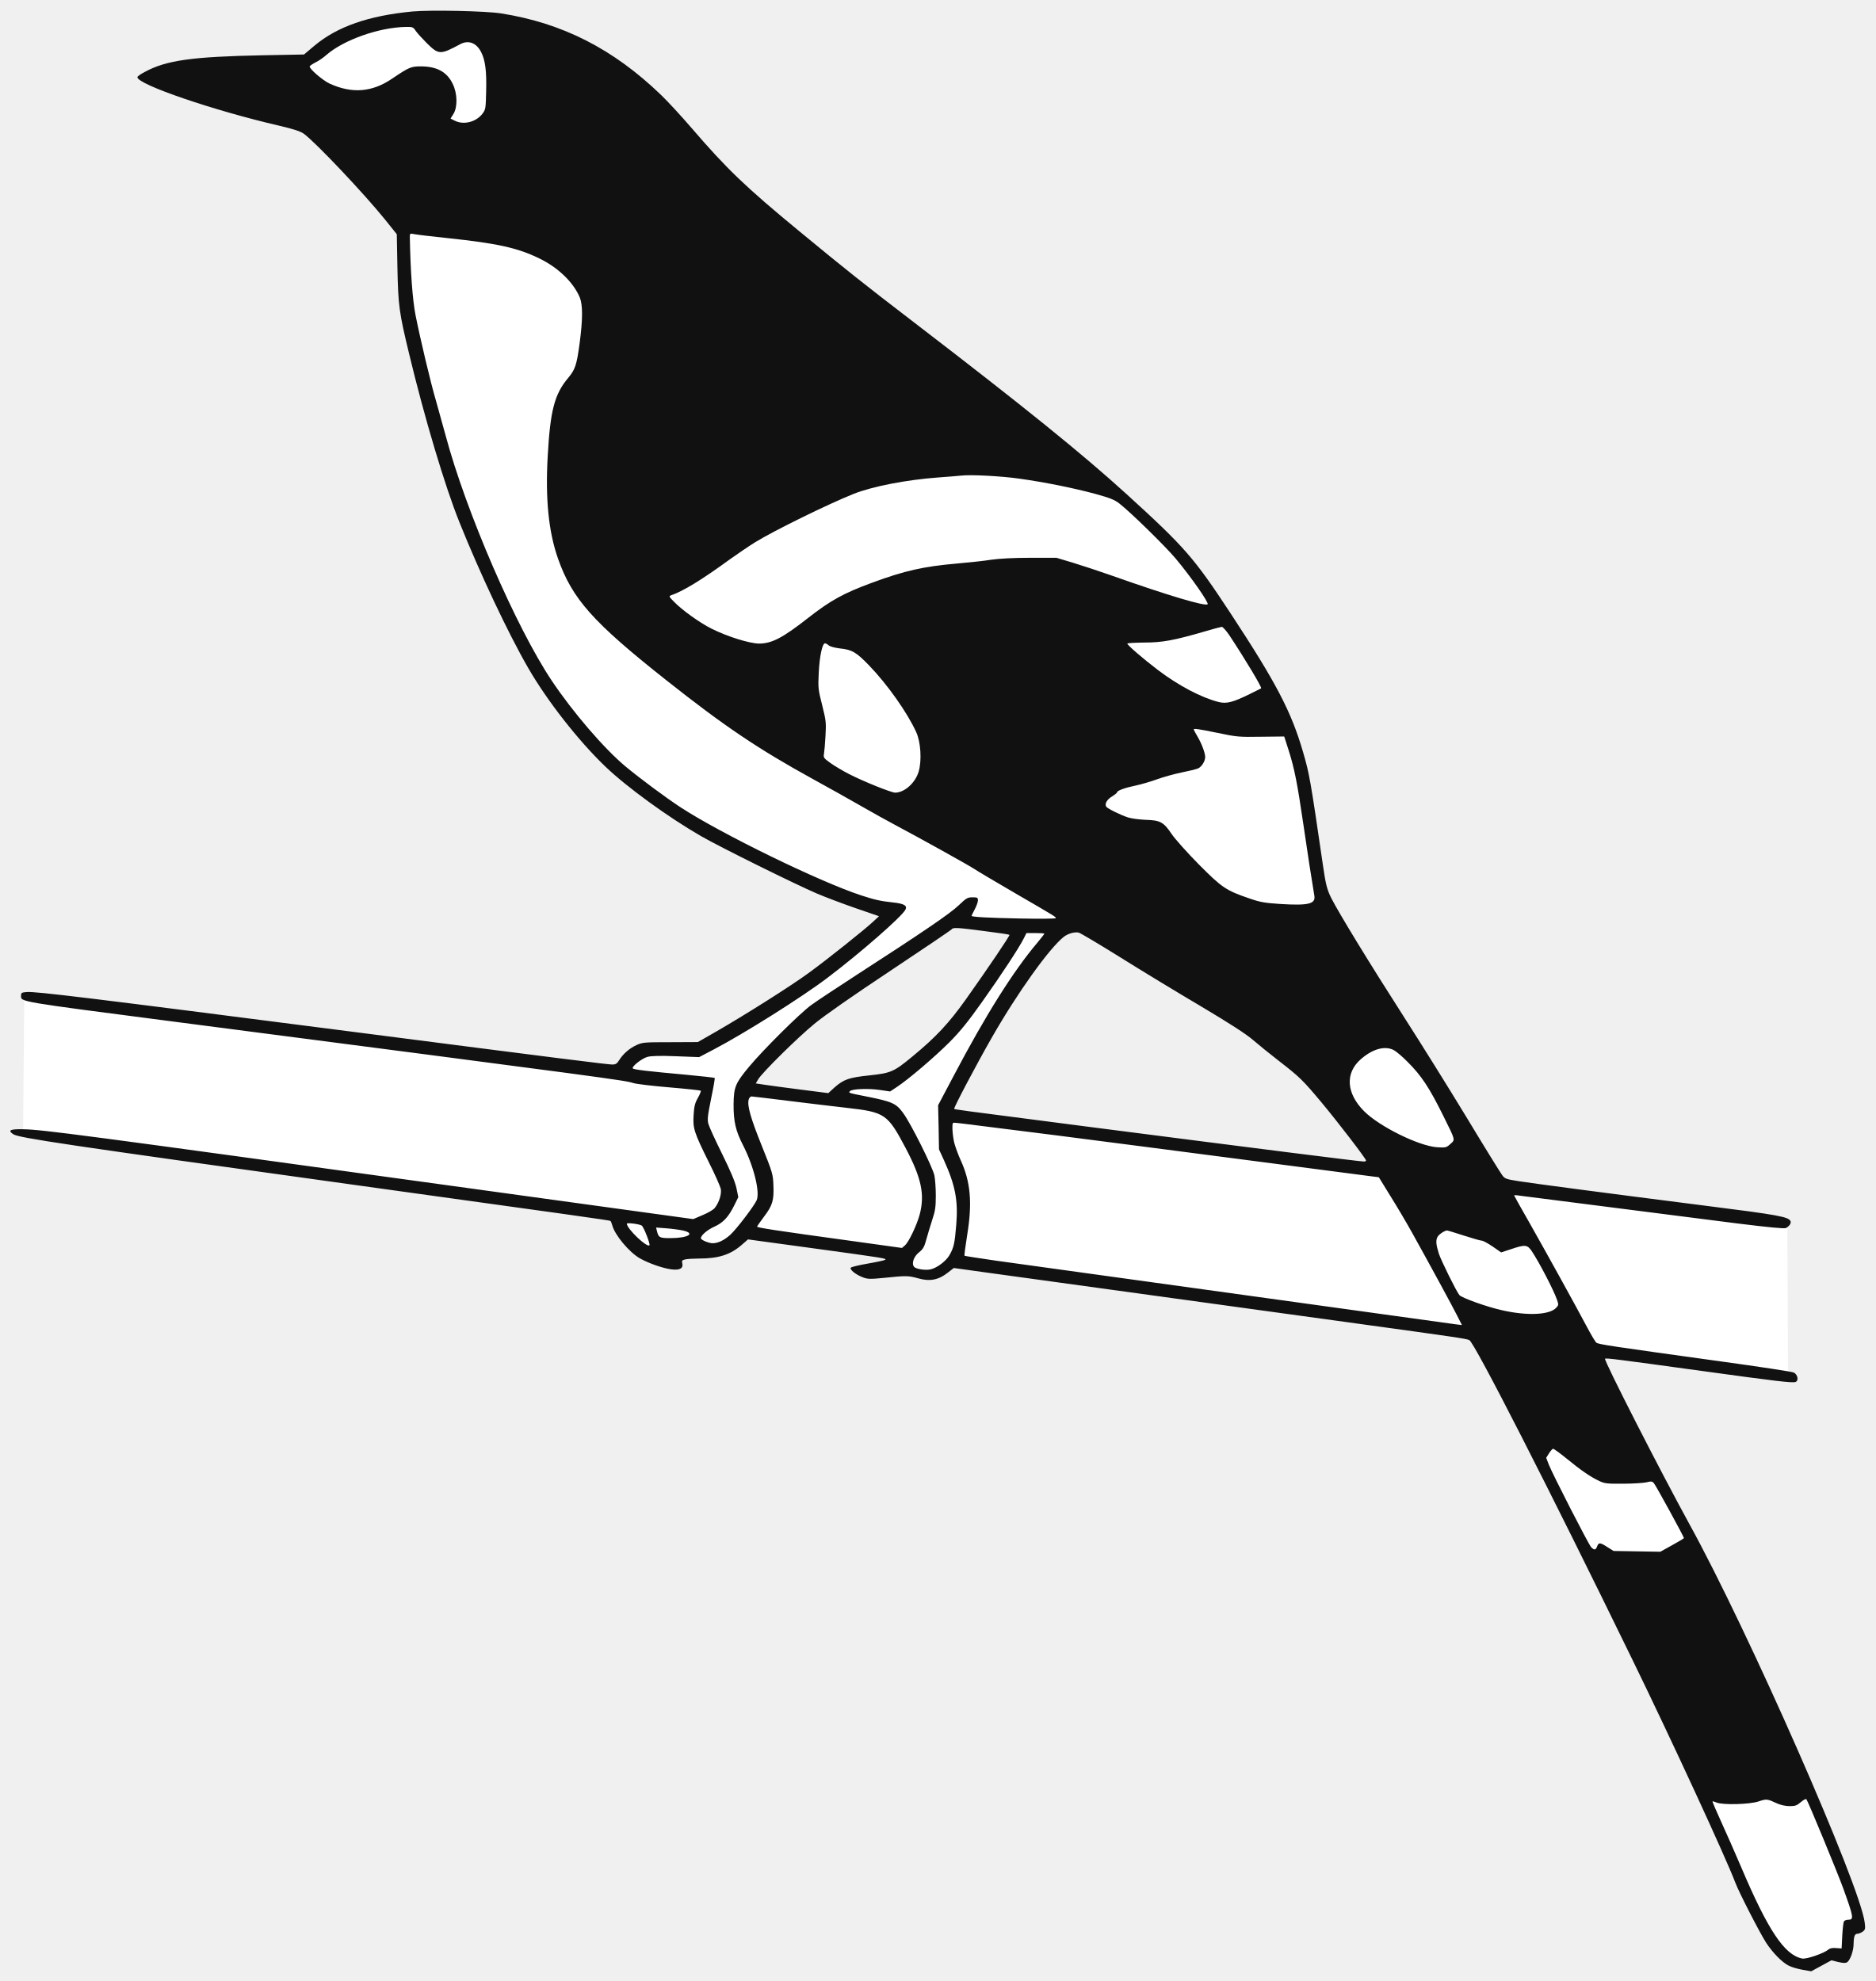
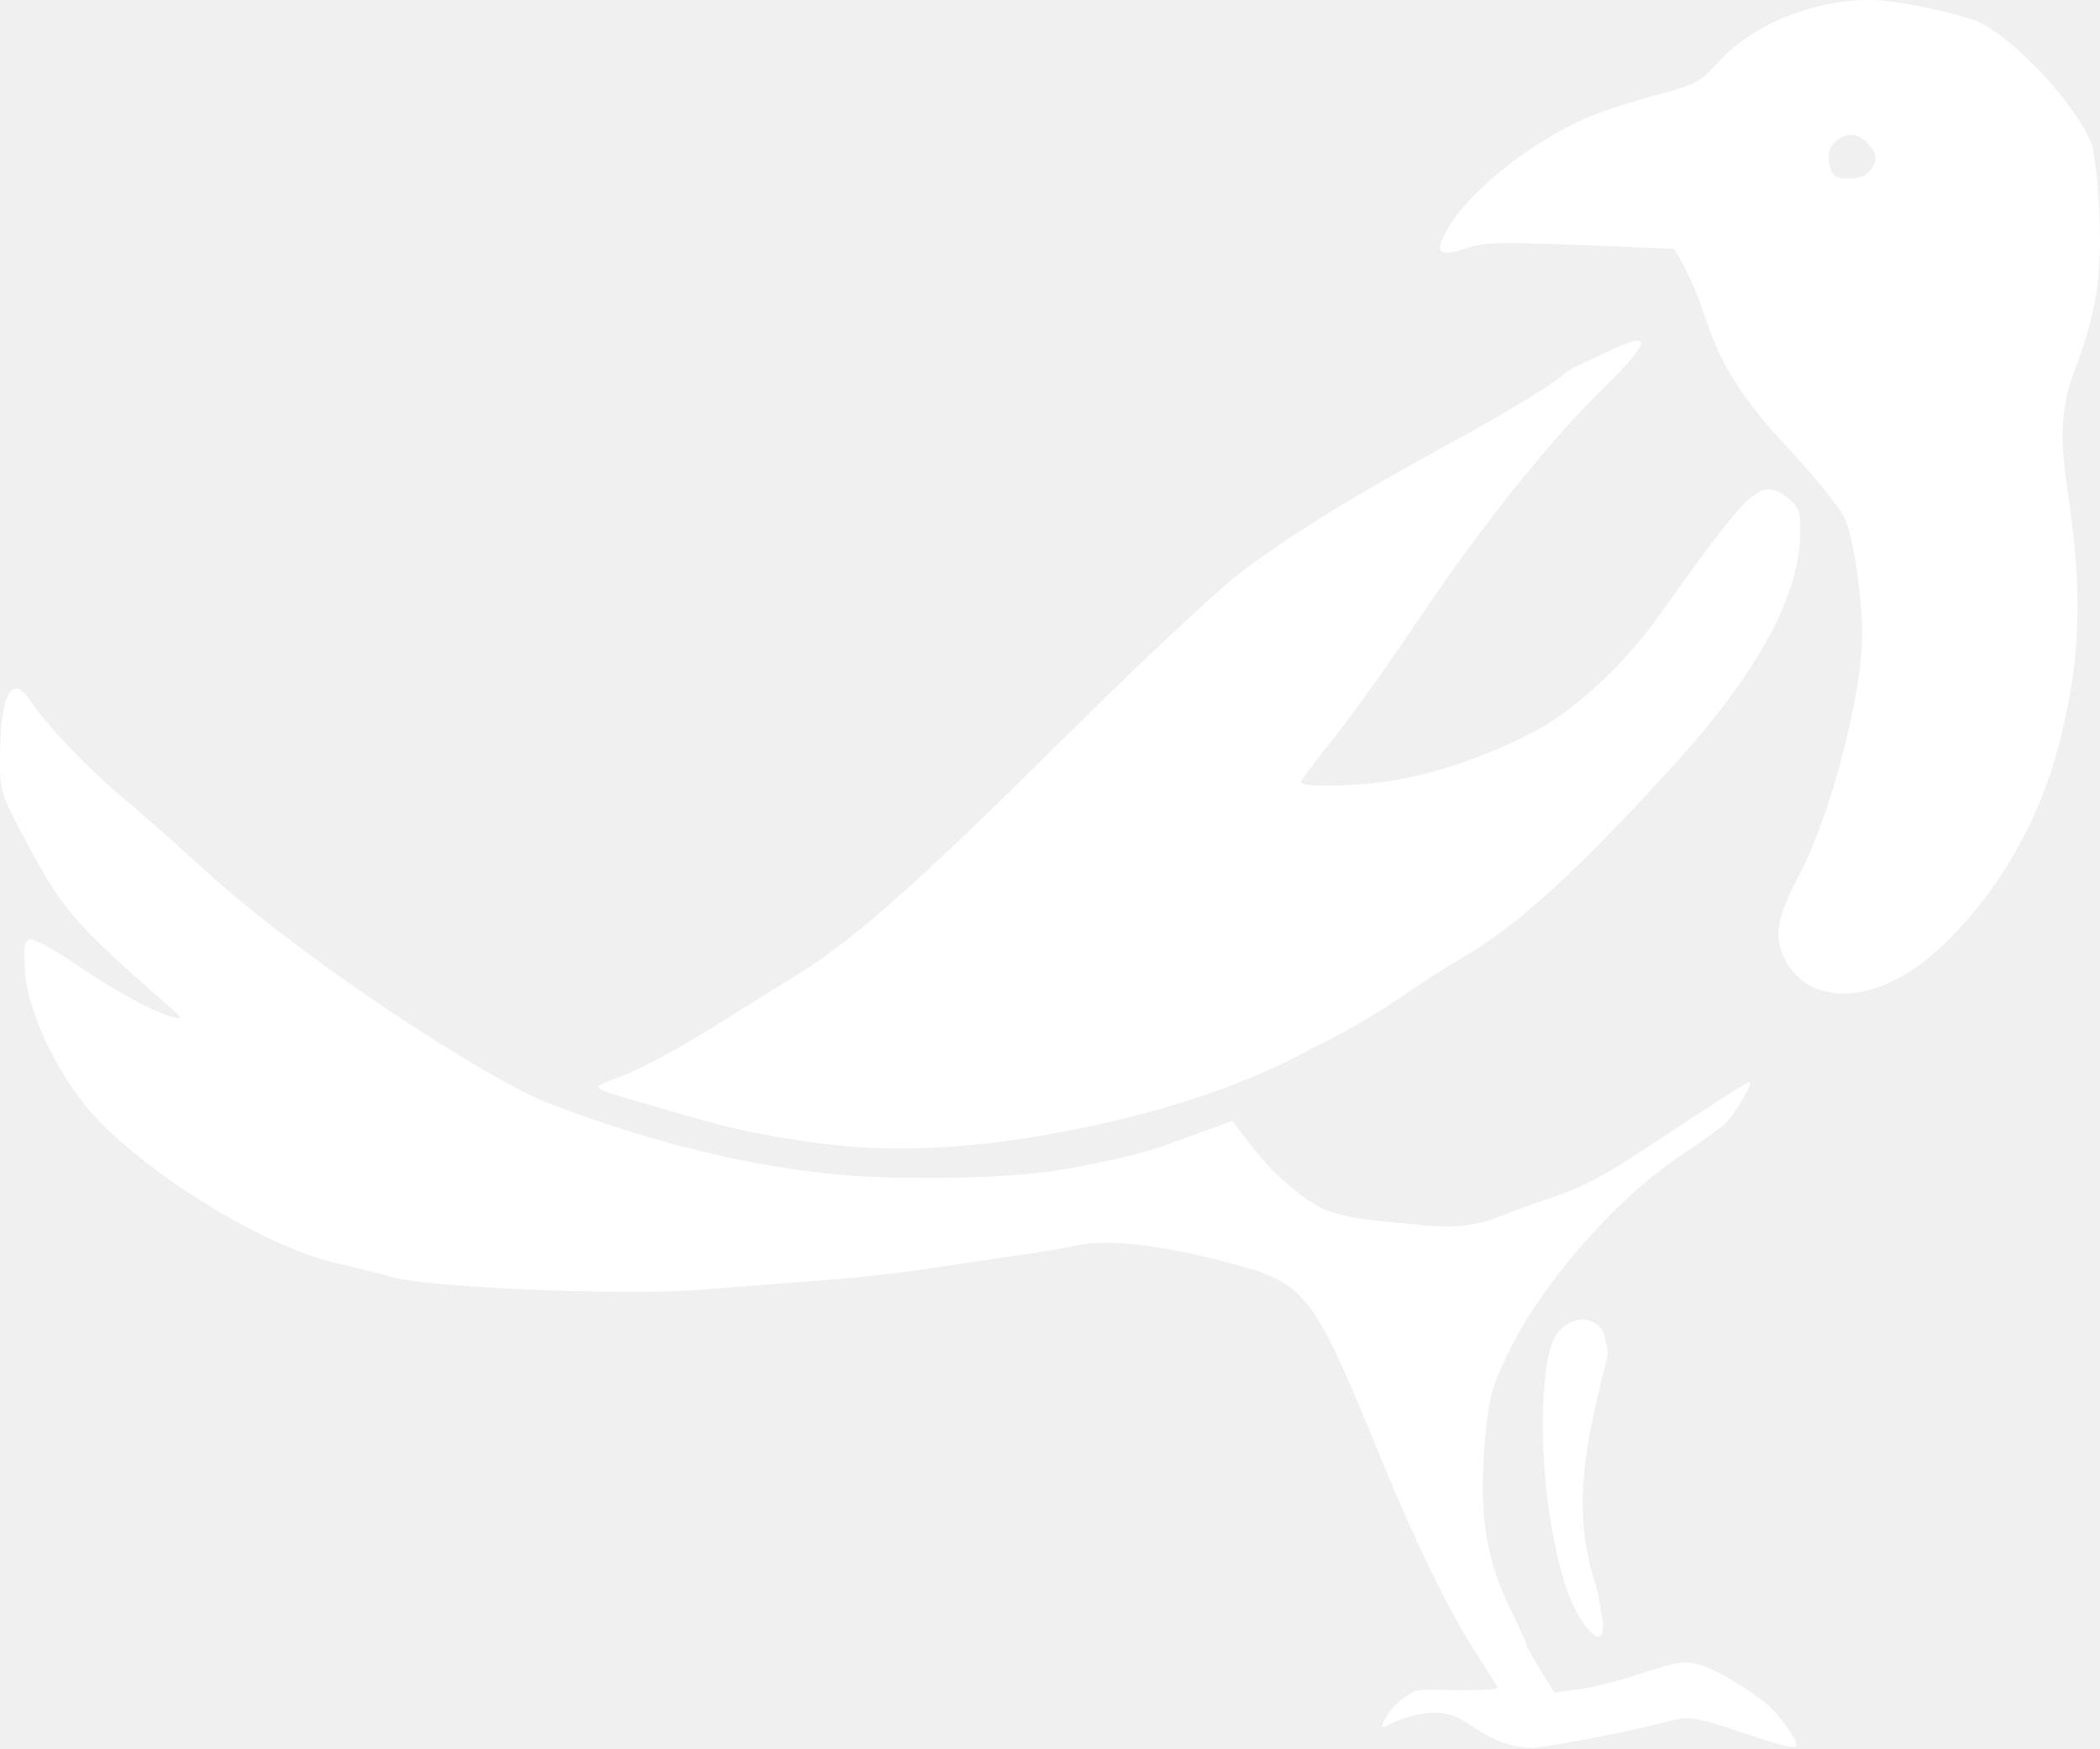
- <svg xmlns="http://www.w3.org/2000/svg" viewBox="-8 -8 1469 1552">
-   <path d="M0 0 C0.5 0 0.5 0 3.2 0.1 C40.7 0.8 75.8 8.1 109 26 C109.6 26.3 110.2 26.6 110.8 27 C120.1 31.9 128.6 37.7 137 44 C137.6 44.4 138.1 44.8 138.7 45.3 C155.3 57.7 170.4 72.2 183.3 88.3 C187.8 93.9 192.6 99 197.5 104.2 C200.6 107.4 203.5 110.6 206.4 114 C210.2 118.3 214.3 122.5 218.4 126.6 C219.1 127.3 219.9 128 220.6 128.7 C224.7 132.8 228.8 136.7 233.2 140.4 C235.6 142.5 238 144.7 240.3 146.9 C244.8 150.9 249.4 154.8 254 158.6 C257.4 161.4 260.7 164.2 264.1 167.1 C268.8 171.2 273.7 175.2 278.6 179.1 C281.1 181.1 283.6 183.1 286.1 185.2 C297.4 194.4 308.8 203.7 320.3 212.7 C322 214 323.8 215.4 325.5 216.8 C332.8 222.5 340.1 228.2 347.4 233.8 C350.1 235.8 352.8 237.9 355.5 240 C356.6 240.8 357.7 241.7 358.8 242.5 C360.9 244.2 363.1 245.8 365.2 247.5 C365.8 247.9 366.3 248.3 366.9 248.7 C368 249.6 369 250.4 370.1 251.3 C372.8 253.3 375.4 255.3 378.1 257.4 C386.6 263.9 395.1 270.5 403.7 277.2 C406 279 408.3 280.8 410.7 282.6 C415.1 286.1 419.6 289.5 424 293 C424.6 293.5 425.2 294 425.9 294.5 C433.3 300.3 440.7 306.2 448 312.2 C452.3 315.6 456.6 319.1 460.9 322.4 C472.2 331.3 483.3 340.4 494.1 349.8 C497.5 352.8 501 355.6 504.5 358.4 C510.2 363 515.5 368 520.8 373 C523.2 375.2 525.6 377.4 528.1 379.6 C533.8 384.6 539.4 389.8 545 395 C545.6 395.6 546.3 396.2 546.9 396.8 C548.9 398.6 550.9 400.5 552.9 402.3 C553.5 402.9 554.1 403.4 554.7 404 C560.6 409.5 566.3 415 571.4 421.2 C575.9 426.8 575.9 426.8 578.2 429.6 C584.7 437.3 590.4 445.6 596 454 C596.2 454.4 596.2 454.4 597.5 456.2 C647.2 530.1 647.2 530.1 659.9 567.6 C660.2 568.6 660.6 569.6 660.9 570.6 C668.4 593.8 671.4 617.9 674.9 641.9 C675.6 646.7 676.3 651.5 677 656.3 C677.4 658.5 677.7 660.7 678 662.9 C679.8 675.5 682.1 688.1 688.7 699.2 C689.2 700 689.6 700.8 690.1 701.7 C691.7 704.5 693.3 707.2 695 710 C695.7 711.1 696.3 712.2 697 713.3 C705.3 727.3 713.9 741.1 722.6 754.8 C725.1 758.7 727.5 762.6 730 766.5 C731 768.1 732 769.7 733 771.2 C735 774.4 737 777.6 739 780.8 C739.5 781.5 740 782.3 740.5 783.1 C741.5 784.7 742.5 786.3 743.5 787.9 C746 791.8 748.4 795.7 750.9 799.6 C762 817.2 773.1 834.8 783.9 852.6 C788.2 859.8 792.6 866.9 797.1 874.1 C800 878.7 802.9 883.4 805.7 888.1 C806.3 889.1 806.9 890.2 807.5 891.2 C808.7 893.2 809.9 895.1 811.1 897.1 C812.7 899.8 814.3 902.4 816 905 C816.5 905.8 817 906.7 817.5 907.6 C821.4 913.3 824.5 914.8 831.1 916.3 C839.5 917.8 848 918.9 856.4 920 C858.5 920.2 860.7 920.5 862.8 920.8 C867.3 921.4 871.9 922 876.4 922.6 C883.6 923.5 890.7 924.4 897.8 925.4 C918.5 928.1 939.3 930.8 960 933.5 C966.8 934.3 973.5 935.2 980.3 936.1 C985.6 936.8 990.9 937.4 996.2 938.1 C999.5 938.5 1002.8 939 1006.1 939.4 C1007.6 939.6 1009.1 939.8 1010.6 940 C1022.2 941.4 1033.6 943.6 1045 946 C1045 946.3 1045 946.3 1045 947.8 C1045 962.6 1045.1 977.3 1045.2 992 C1045.2 999.1 1045.3 1006.2 1045.3 1013.4 C1045.3 1020.2 1045.3 1027.1 1045.4 1034 C1045.4 1036.6 1045.4 1039.2 1045.4 1041.8 C1045.4 1045.5 1045.4 1049.2 1045.5 1052.8 C1045.5 1053.4 1045.5 1053.4 1045.4 1056.1 C1045.5 1057.1 1045.5 1058.1 1045.5 1059.2 C1045.5 1059.6 1045.5 1059.6 1045.5 1061.8 C1046.2 1064.7 1047.6 1065.4 1050 1067 C1050 1067.7 1050 1068.3 1050 1069 C1035.5 1068.5 1021.2 1066.4 1006.8 1064.4 C1004.2 1064.1 1001.6 1063.7 999 1063.4 C992.8 1062.5 986.7 1061.7 980.5 1060.9 C968.9 1059.3 957.2 1057.7 945.5 1056.1 C941.7 1055.6 937.9 1055 934.1 1054.5 C931.7 1054.2 929.4 1053.9 927 1053.6 C926 1053.4 924.9 1053.3 923.9 1053.1 C920.9 1052.7 918 1052.4 915 1052 C913.9 1051.8 912.8 1051.7 911.7 1051.5 C910.6 1051.4 909.5 1051.3 908.4 1051.2 C907.5 1051 906.5 1050.9 905.5 1050.8 C903 1051 903 1051 901.2 1053 C900.8 1053.7 900.4 1054.3 900 1055 C911.9 1079.8 924.2 1104.4 936.9 1128.9 C937.9 1130.8 938.9 1132.7 939.9 1134.6 C945.6 1145.8 951.5 1156.9 957.5 1168.1 C958.1 1169.1 958.6 1170.2 959.2 1171.3 C962 1176.5 964.8 1181.7 967.7 1186.9 C975.5 1201 982.8 1215.2 989.9 1229.6 C990.5 1230.8 991.1 1231.9 991.7 1233.1 C999.5 1248.9 1007.2 1264.7 1014.5 1280.7 C1016.2 1284.3 1017.8 1287.9 1019.5 1291.5 C1028 1309.3 1036.1 1327.3 1044.1 1345.3 C1046.2 1350.3 1048.4 1355.2 1050.6 1360.1 C1102.2 1475.6 1102.2 1475.6 1103 1500 C1102.1 1500.6 1101.1 1501.2 1100.1 1501.9 C1097 1504 1097 1504 1095 1506 C1094.6 1508.3 1094.3 1510.6 1094 1512.9 C1093.1 1520.5 1093.1 1520.5 1091 1524 C1090.2 1523.8 1089.4 1523.7 1088.6 1523.5 C1081.6 1522.5 1077.5 1522.8 1071.4 1526.5 C1066 1529.7 1062.7 1530.8 1056.6 1529.6 C1055.7 1529.4 1054.9 1529.2 1054 1529 C1053.2 1528.9 1052.5 1528.7 1051.7 1528.6 C1043 1526.4 1036.5 1519.6 1031.6 1512.4 C1018.9 1490.8 1008.2 1467.9 998.6 1444.8 C992.2 1429.5 985.1 1414.6 978.1 1399.6 C976.3 1395.6 974.4 1391.5 972.5 1387.5 C961 1362.5 949.3 1337.7 937.4 1313 C935 1308 932.6 1303 930.2 1298.1 C924.2 1285.4 918.1 1272.9 911.9 1260.3 C911.4 1259.3 911 1258.3 910.4 1257.3 C903.4 1242.9 896.3 1228.6 889.1 1214.3 C884.3 1204.7 879.6 1195 875 1185.3 C867.4 1169.3 859.4 1153.4 851 1137.7 C846.7 1129.6 842.6 1121.3 838.5 1113 C832.9 1101.8 827.3 1090.6 821.4 1079.6 C820 1077 818.6 1074.4 817.3 1071.9 C816 1069.3 814.6 1066.8 813.3 1064.3 C812.7 1063.1 812 1061.9 811.4 1060.6 C807.4 1053.1 803.3 1045.7 798 1039 C797.6 1038.5 797.2 1038 796.8 1037.5 C794.1 1035.3 791.4 1035.2 788 1034.7 C787.6 1034.6 787.6 1034.6 785.8 1034.3 C783.3 1034 780.8 1033.6 778.4 1033.3 C776.6 1033.1 774.8 1032.8 773 1032.5 C768 1031.8 763.1 1031.1 758.1 1030.4 C755 1030 751.9 1029.6 748.8 1029.1 C727.6 1026.1 706.5 1023.2 685.3 1020.3 C678.3 1019.4 671.4 1018.4 664.4 1017.4 C662.8 1017.2 661.2 1017 659.5 1016.8 C633.8 1013.2 608 1009.6 582.3 1005.9 C561.8 1003 541.3 1000.1 520.8 997.2 C506.6 995.2 492.5 993.1 478.4 991.1 C468.5 989.7 458.7 988.3 448.9 986.9 C443.2 986.1 437.4 985.3 431.7 984.4 C426.3 983.6 421 982.9 415.7 982.2 C413.7 981.9 411.8 981.6 409.9 981.3 C393.6 978.8 393.6 978.8 386.6 983.3 C385.9 983.9 385.1 984.6 384.3 985.2 C379.6 988.9 374.8 989.4 369 989 C367.7 988.7 366.4 988.3 365.1 988 C355.6 985.7 345.1 986.8 335.5 987.8 C328.2 988.4 322.6 988.5 316 985 C316.3 984.3 316.7 983.7 317 983 C318.9 982.5 318.9 982.5 321.4 982.1 C321.8 982 321.8 982 324.1 981.6 C325.9 981.3 327.8 981 329.7 980.7 C330.1 980.6 330.1 980.6 332.4 980.2 C332.8 980.1 332.8 980.1 334.8 979.8 C337.6 978.8 338.5 977.4 340 975 C336 972.2 332.4 971.3 327.6 970.7 C327.3 970.6 327.3 970.6 325.4 970.4 C323 970 320.6 969.7 318.2 969.4 C316.5 969.2 314.8 968.9 313.2 968.7 C308.7 968.1 304.2 967.5 299.8 966.9 C295.3 966.3 290.9 965.6 286.4 965 C278.8 964 271.2 962.9 263.6 961.9 C259 961.3 254.4 960.6 249.8 960 C248.7 959.8 247.7 959.7 246.6 959.6 C244.8 959.3 243 959 241.2 958.8 C230.9 957.4 230.9 957.4 228.1 959.4 C227.5 960 226.9 960.6 226.3 961.2 C215.7 971 203.6 972.2 189.7 972.5 C185 972.6 181.8 972.9 178 976 C176.7 978.7 176.7 978.7 176 981 C162.3 980.6 148 975.6 138 966 C133 960.2 129.2 954 126 947 C125 945 125 945 123 943 C120.1 942.4 117.2 941.9 114.3 941.5 C113.3 941.4 112.4 941.3 111.4 941.1 C108.1 940.7 104.8 940.2 101.6 939.7 C99.1 939.4 96.7 939 94.3 938.7 C86.4 937.6 78.4 936.5 70.5 935.3 C67 934.9 63.6 934.4 60.2 933.9 C33.2 930.1 6.2 926.4 -20.7 922.6 C-33.5 920.8 -46.2 919.1 -58.9 917.3 C-60.1 917.1 -61.2 917 -62.4 916.8 C-69.4 915.8 -76.4 914.9 -83.4 913.9 C-86.9 913.4 -90.3 912.9 -93.8 912.4 C-132.9 907 -171.9 901.5 -211 896.1 C-215.7 895.4 -220.4 894.7 -225.2 894.1 C-251.6 890.4 -278.1 886.6 -304.5 882.6 C-305.6 882.4 -306.7 882.3 -307.9 882.1 C-311.1 881.6 -314.3 881.1 -317.5 880.7 C-318.4 880.5 -319.3 880.4 -320.3 880.2 C-326.2 879.3 -332.1 878.2 -338 877 C-337.7 876 -337.3 875 -337 874 C-336.9 872.6 -336.9 871.1 -336.8 869.7 C-336.8 868.8 -336.8 867.9 -336.8 867 C-336.8 866 -336.8 865 -336.8 864 C-336.8 863.5 -336.8 863.5 -336.8 860.9 C-336.7 857.5 -336.7 854.1 -336.7 850.7 C-336.7 848.4 -336.6 846 -336.6 843.7 C-336.6 837.5 -336.5 831.3 -336.5 825.1 C-336.4 818.8 -336.4 812.5 -336.3 806.2 C-336.2 793.8 -336.1 781.4 -336 769 C-329.5 768.9 -323.2 769.3 -316.8 770 C-315.8 770.1 -314.8 770.2 -313.8 770.4 C-310.5 770.7 -307.3 771.1 -304 771.5 C-302.8 771.6 -301.7 771.8 -300.5 771.9 C-272.3 775.1 -244.2 778.7 -216.1 782.3 C-210.7 782.9 -205.4 783.6 -200 784.3 C-155.5 790 -111.1 795.7 -66.6 801.4 C-65.4 801.5 -64.1 801.7 -62.9 801.8 C-37 805.2 -11.1 808.5 14.7 811.8 C22.9 812.9 31 813.9 39.2 815 C44.7 815.7 50.1 816.4 55.6 817.1 C67.6 818.6 79.7 820.2 91.7 821.7 C93.2 821.9 94.7 822.1 96.2 822.3 C100.4 822.8 104.6 823.3 108.8 823.9 C109.8 824 110.7 824.1 111.7 824.2 C116.8 824.9 121.8 825.3 127 825 C130 822.6 131.9 820.1 134.2 817 C138.2 812.3 143 809.4 149.3 808.8 C154.9 808.5 160.5 808.5 166.1 808.5 C184.6 808.4 198.3 807.4 213.4 795.9 C217.2 793.1 221.2 790.8 225.1 788.3 C228.2 786.5 231.3 784.6 234.3 782.6 C237.8 780.4 241.4 778.1 245 775.9 C261.6 765.5 278.1 754.7 293.4 742.3 C295.7 740.4 298 738.6 300.4 736.8 C307 731.6 313.5 726.4 320 721 C320.6 720.5 321.2 720 321.8 719.5 C323.8 717.9 325.7 716.3 327.7 714.7 C328.3 714.2 328.9 713.7 329.6 713.2 C331.3 711.7 331.3 711.7 334 709 C334 707.7 334 706.4 334 705 C327.5 702.3 320.9 699.9 314.2 697.6 C291.5 689.6 270 679.8 248.4 669.2 C245.8 667.9 243.1 666.6 240.5 665.3 C235.5 662.8 230.5 660.4 225.5 657.9 C223.5 656.9 221.5 655.9 219.5 654.9 C172 631.5 126 600 93 558 C92.5 557.4 92.1 556.8 91.6 556.3 C78 539.1 65.5 520.9 55.3 501.5 C53.9 498.8 52.4 496 50.9 493.3 C14.6 425.1 -10.6 353 -29 278 C-29.1 277.6 -29.1 277.6 -29.6 275.5 C-30.9 270.4 -32.1 265.3 -33.3 260.2 C-33.7 258.5 -34.1 256.9 -34.5 255.3 C-37.5 242.9 -40 230.6 -40.6 217.8 C-40.6 217.1 -40.6 216.3 -40.7 215.5 C-40.9 210.6 -41 205.7 -40.9 200.7 C-40.9 197.6 -40.9 194.6 -40.9 191.5 C-40.9 189.9 -40.9 188.4 -40.8 186.9 C-40.5 177.8 -41.1 171.7 -47.3 164.8 C-49.2 162.8 -51.1 160.9 -53 159 C-54.5 157.2 -56 155.4 -57.4 153.5 C-61.8 148.1 -66.5 143.1 -71.2 138 C-73.4 135.6 -75.6 133.2 -77.7 130.8 C-80.9 127 -84.3 123.6 -87.8 120.2 C-89.7 118.3 -91.5 116.3 -93.2 114.2 C-98 108.7 -103.2 103.5 -108.5 98.5 C-109.7 97.3 -110.9 96 -112.1 94.8 C-119.6 87.9 -130.4 86.4 -140 84 C-146 82.5 -152.1 80.9 -158.1 79.3 C-158.5 79.2 -158.5 79.2 -160.6 78.7 C-188.8 71.3 -218 63.4 -244 50 C-225.1 35.3 -193.3 35.9 -170.5 35.9 C-166.1 35.8 -161.8 35.8 -157.4 35.7 C-153.5 35.7 -149.7 35.6 -145.9 35.6 C-115.4 35.7 -115.4 35.7 -106.8 27.2 C-105.6 25.8 -104.3 24.4 -103 23 C-74.6 1.3 -34.2 -0.6 0 0 Z M381.5 717.6 C376.4 721.5 371.2 725 365.9 728.5 C364.1 729.6 362.4 730.8 360.6 732 C358.2 733.5 355.9 735.1 353.5 736.7 C324.1 756.2 324.1 756.2 310 766 C309.3 766.5 308.6 767 307.9 767.5 C295.8 775.9 283.8 784.3 273.1 794.4 C272.4 795 271.8 795.6 271.1 796.2 C264.4 802.5 257.8 809 251.2 815.5 C249.2 817.5 247.2 819.5 245.2 821.5 C243.9 822.8 242.6 824.1 241.3 825.3 C241 825.6 241 825.6 239.5 827.1 C236.2 830.5 233.9 833.6 232 838 C236.2 843.2 239.7 844 246.1 844.8 C247 844.9 247.9 845 248.8 845.1 C250.7 845.4 252.6 845.6 254.4 845.9 C257.3 846.2 260.1 846.6 262.9 847 C271.3 848.2 279.7 849.2 288.1 849.9 C289.3 850 290.6 850.1 291.8 850.2 C295.4 850 296.8 849.2 299.4 846.8 C299.9 846.2 300.4 845.6 300.9 845 C308.4 837.9 319.3 837.7 329.1 836.6 C339.1 835.3 346.5 832.6 354.4 826.3 C354.7 826.1 354.7 826.1 356.1 825 C360.5 821.5 364.6 817.9 368.7 814.1 C370.8 812.2 372.9 810.4 375 808.6 C392.6 793.1 406.2 773.9 419.2 754.6 C421 752 422.8 749.4 424.6 746.8 C426.4 744.3 428.2 741.7 429.9 739.2 C430.8 737.9 431.7 736.6 432.6 735.4 C433.8 733.6 435.1 731.8 436.3 730 C437.1 728.9 437.8 727.9 438.5 726.8 C440 724 440 724 440 721.9 C438.6 719.3 437.3 717.8 435 716 C432.3 715.2 432.3 715.2 429.2 714.8 C428.1 714.6 427 714.4 425.8 714.3 C424.7 714.1 423.5 714 422.3 713.8 C421.2 713.6 420 713.5 418.8 713.3 C413.9 712.6 408.9 712 403.9 711.4 C401.9 711.2 399.8 711 397.8 710.6 C391 709.5 386.6 713.7 381.5 717.6 Z M476.7 718.7 C440.2 750.2 416.6 800.1 394.6 841.9 C393.6 843.9 392.5 845.9 391.4 847.9 C391 848.8 390.5 849.7 390 850.6 C389.8 851 389.8 851 388.8 852.9 C387.9 855.4 388 856.5 389 859 C390.7 861.4 392.1 862.7 394.9 863.6 C402.3 864.9 409.6 865.9 417 866.9 C418.4 867.1 419.8 867.2 421.1 867.4 C424.9 867.9 428.7 868.4 432.5 868.9 C436.6 869.4 440.7 869.9 444.8 870.5 C452.7 871.5 460.6 872.5 468.5 873.5 C474.9 874.3 481.3 875.1 487.7 876 C508.3 878.6 528.9 881.3 549.5 883.9 C561 885.4 572.6 886.8 584.1 888.3 C599.1 890.2 614.1 892.2 629.1 894.1 C630.6 894.3 632.1 894.5 633.5 894.6 C633.9 894.7 633.9 894.7 635.7 894.9 C640.8 895.6 645.8 896.2 650.9 896.9 C657.7 897.7 664.4 898.6 671.2 899.4 C673.7 899.8 676.1 900.1 678.6 900.4 C684.8 901.2 691.1 902 697.4 902.7 C699.1 902.9 700.8 903.1 702.4 903.3 C704.5 903.6 706.6 903.8 708.8 904 C709.9 904.1 711 904.3 712.1 904.4 C716.1 903.9 717.5 902 720 899 C718.4 893.7 715 889.8 711.6 885.6 C710.9 884.8 710.3 884 709.7 883.2 C708.4 881.5 707.1 879.9 705.8 878.3 C704.2 876.2 702.6 874.2 700.9 872.1 C695.4 865 689.8 857.9 684 851 C683.6 850.5 683.1 849.9 682.6 849.4 C672.6 837.3 662.2 826.4 649.7 816.9 C645.7 813.8 641.8 810.6 637.9 807.4 C611.8 786.2 582.4 769.8 553.6 752.6 C545.8 747.9 538.1 743.2 530.4 738.4 C526.9 736.3 523.5 734.1 520 732 C519.4 731.7 518.9 731.3 518.3 730.9 C514.5 728.6 510.7 726.2 506.9 723.9 C505.6 723.1 504.4 722.4 503.1 721.6 C501.4 720.5 499.6 719.4 497.9 718.4 C496.9 717.7 495.8 717.1 494.8 716.5 C488 712.9 482.7 714.2 476.7 718.7 Z " fill="#ffffff" transform="translate(347,3)" />
-   <g transform="translate(0 1536) scale(0.1 -0.1)" fill="#111111">
-     <path d="M3150 15350 c-343 -33 -588 -118 -767 -268 l-82 -69 -323 -6 c-552 -11 -755 -39 -923 -130 -33 -17 -60 -36 -59 -42 3 -58 601 -262 1112 -380 114 -27 166 -44 192 -63 94 -69 472 -469 635 -671 l93 -116 5 -265 c6 -295 13 -348 93 -678 119 -495 278 -1028 392 -1312 160 -399 381 -869 538 -1141 147 -256 394 -572 605 -774 169 -162 491 -396 749 -545 151 -87 737 -377 910 -451 69 -29 206 -81 305 -115 l180 -62 -45 -42 c-71 -66 -362 -298 -505 -402 -138 -101 -482 -319 -724 -459 l-145 -83 -215 -1 c-204 0 -219 -1 -266 -23 -55 -25 -105 -69 -136 -119 -16 -26 -27 -33 -52 -33 -36 0 -402 46 -2022 255 -2113 272 -2491 318 -2565 313 -40 -3 -45 -6 -45 -28 0 -50 -42 -43 1205 -205 3431 -446 3521 -458 3590 -480 25 -8 153 -23 284 -34 131 -11 241 -23 245 -26 3 -3 -7 -29 -23 -57 -23 -40 -29 -67 -33 -133 -7 -104 3 -136 118 -368 49 -97 91 -193 95 -212 7 -40 -14 -107 -47 -148 -10 -14 -53 -39 -94 -56 l-75 -32 -1778 245 c-3052 421 -3317 456 -3471 459 -102 2 -123 -8 -77 -39 45 -29 395 -81 2651 -394 1762 -244 2017 -280 2026 -285 4 -3 10 -17 14 -32 19 -77 133 -214 218 -262 70 -39 181 -78 248 -86 65 -8 93 9 83 49 -5 20 -1 24 27 30 17 3 64 6 103 6 155 0 248 30 338 109 l47 41 513 -70 c570 -78 573 -79 561 -90 -4 -4 -64 -17 -133 -29 -69 -12 -129 -26 -135 -32 -13 -14 36 -54 93 -76 40 -15 57 -15 170 -4 172 18 187 17 264 -4 89 -26 159 -13 230 43 l49 38 237 -33 c1206 -166 2440 -336 2927 -403 756 -104 853 -118 874 -129 42 -23 623 -1160 1276 -2501 307 -629 737 -1562 806 -1746 29 -78 191 -393 242 -473 52 -80 126 -155 178 -181 21 -11 69 -25 107 -32 l69 -12 79 43 79 43 53 -13 c38 -9 59 -10 70 -2 24 15 51 90 51 145 1 58 9 78 30 78 9 0 27 7 40 16 21 15 23 22 17 71 -34 289 -911 2284 -1374 3124 -222 404 -671 1283 -660 1294 7 7 92 -4 754 -95 587 -81 714 -96 738 -87 27 10 17 59 -14 74 -15 7 -271 46 -570 87 -867 120 -961 134 -976 147 -8 6 -40 60 -71 118 -96 181 -320 586 -449 814 -68 119 -124 219 -124 221 0 3 15 3 33 0 67 -9 1367 -175 1715 -219 250 -31 368 -42 381 -36 27 15 42 37 36 53 -14 35 -89 49 -675 123 -794 101 -1324 171 -1454 191 -100 16 -109 19 -130 48 -13 17 -140 222 -281 456 -142 234 -358 580 -480 770 -282 440 -517 825 -578 945 -33 67 -43 105 -66 265 -98 672 -105 708 -155 880 -91 313 -209 540 -564 1080 -290 441 -357 519 -817 938 -347 316 -801 683 -1660 1342 -405 310 -551 427 -905 719 -421 347 -566 486 -843 808 -80 93 -187 209 -238 258 -374 361 -772 564 -1254 640 -119 19 -552 28 -695 15z m27 -153 c12 -17 51 -60 86 -95 93 -92 106 -92 262 -8 64 34 127 11 164 -63 32 -62 43 -148 39 -303 -3 -139 -4 -146 -30 -180 -50 -65 -148 -89 -217 -53 l-32 16 23 37 c33 54 31 160 -6 235 -45 94 -125 137 -250 137 -77 0 -93 -7 -226 -97 -156 -106 -313 -118 -488 -38 -55 25 -165 121 -156 136 3 5 24 19 47 31 23 11 61 37 83 57 135 118 413 217 624 220 51 1 57 -1 77 -32z m245 -1622 c397 -42 553 -77 723 -160 149 -72 268 -189 317 -307 23 -59 23 -171 -2 -358 -23 -171 -35 -205 -89 -270 -108 -128 -141 -255 -161 -616 -19 -334 7 -591 81 -801 111 -315 273 -497 844 -949 458 -363 724 -542 1155 -779 118 -65 287 -159 375 -210 88 -51 210 -118 270 -150 201 -107 579 -317 620 -345 22 -15 164 -99 315 -187 326 -189 320 -186 320 -196 0 -5 -125 -6 -277 -3 -253 5 -383 12 -383 21 0 2 11 25 25 51 14 26 25 58 25 70 0 22 -5 24 -43 24 -39 0 -48 -6 -107 -62 -66 -64 -285 -213 -796 -543 -154 -100 -316 -207 -360 -239 -92 -68 -375 -349 -489 -486 -105 -127 -117 -156 -119 -289 -1 -136 16 -211 75 -325 83 -163 133 -364 106 -429 -20 -45 -158 -227 -208 -272 -47 -42 -95 -65 -137 -65 -31 0 -92 26 -92 39 0 23 49 65 104 90 71 32 112 76 158 169 l31 63 -15 73 c-11 50 -46 132 -112 266 -53 107 -101 212 -107 234 -10 35 -6 64 21 199 18 86 31 160 28 162 -2 2 -103 14 -224 25 -297 27 -408 40 -417 49 -13 13 70 79 115 91 30 8 97 10 223 5 l181 -7 109 57 c243 127 699 414 901 568 256 194 576 474 606 530 17 32 -11 48 -99 57 -94 10 -143 21 -247 55 -327 107 -1102 485 -1418 692 -110 72 -315 224 -428 318 -167 139 -412 424 -578 672 -279 417 -673 1326 -832 1923 -23 85 -57 207 -75 270 -41 138 -123 484 -160 670 -24 122 -40 346 -45 614 0 27 2 28 33 22 17 -4 134 -18 259 -31z m4483 -1885 c205 -29 422 -73 593 -119 116 -32 152 -46 190 -76 87 -67 361 -336 440 -430 119 -142 263 -348 251 -359 -18 -18 -311 69 -749 224 -96 34 -233 79 -305 101 l-130 39 -205 0 c-132 0 -241 -6 -305 -15 -55 -9 -176 -22 -270 -30 -263 -23 -408 -56 -661 -149 -228 -84 -327 -139 -504 -277 -200 -157 -285 -201 -385 -201 -76 1 -249 55 -372 117 -94 47 -233 147 -297 214 -36 36 -37 41 -20 47 93 31 243 123 461 282 60 43 150 104 200 135 146 90 572 299 770 378 146 58 413 110 658 128 83 6 166 13 185 15 77 9 313 -4 455 -24z m1645 -1228 c126 -191 258 -411 248 -415 -2 -1 -41 -21 -88 -44 -134 -66 -183 -78 -244 -63 -137 35 -312 127 -475 250 -116 88 -241 196 -241 208 0 4 60 7 132 8 143 0 234 17 478 88 63 19 122 34 130 35 8 0 35 -30 60 -67z m-3139 -78 c10 -9 47 -19 87 -24 96 -10 129 -29 230 -134 142 -147 300 -370 369 -523 35 -76 44 -221 19 -307 -26 -89 -110 -165 -184 -166 -31 0 -252 89 -364 147 -47 24 -112 63 -143 85 -53 38 -56 43 -51 72 3 17 9 81 12 142 6 103 4 119 -26 239 -31 122 -33 135 -27 254 6 127 28 231 49 231 6 0 19 -7 29 -16z m3047 -686 c148 -31 167 -33 339 -30 l182 2 35 -109 c46 -146 67 -253 116 -586 35 -238 56 -378 85 -552 11 -65 -45 -79 -270 -65 -118 8 -155 14 -235 42 -188 64 -218 85 -400 268 -91 92 -186 199 -212 237 -63 94 -90 109 -203 112 -49 2 -112 10 -140 19 -61 20 -161 70 -170 84 -14 22 5 56 45 80 22 14 40 28 40 33 0 13 64 36 147 53 42 9 118 31 167 49 50 18 136 42 191 53 55 11 112 25 127 31 29 11 58 57 58 90 0 32 -28 107 -61 162 -16 27 -29 52 -29 54 0 9 33 5 188 -27z m-1824 -1553 c104 -13 191 -26 193 -29 5 -5 -168 -261 -342 -506 -133 -187 -234 -295 -417 -446 -146 -121 -169 -131 -338 -149 -161 -17 -201 -31 -274 -95 l-48 -44 -212 27 c-116 15 -244 32 -283 38 l-73 11 18 31 c28 50 306 325 441 436 77 64 301 220 596 416 260 173 476 319 480 325 9 15 48 13 259 -15z m1059 -204 c166 -104 451 -277 634 -385 230 -137 355 -218 408 -264 43 -37 134 -111 204 -165 159 -123 186 -149 333 -325 126 -151 348 -440 348 -454 0 -4 -7 -8 -16 -8 -31 0 -814 99 -2179 275 -1047 135 -1026 133 -1031 138 -6 6 176 351 294 557 201 352 451 701 565 791 33 25 82 39 115 33 12 -2 158 -89 325 -193z m-593 184 c0 -3 -25 -35 -55 -71 -188 -222 -405 -567 -657 -1046 l-120 -227 4 -173 3 -173 39 -85 c89 -197 112 -316 96 -507 -12 -146 -19 -177 -54 -238 -27 -46 -99 -100 -148 -110 -40 -9 -114 3 -128 20 -22 26 -3 81 39 114 31 25 41 42 56 98 10 37 31 106 46 153 24 72 29 101 29 192 0 59 -5 130 -11 159 -14 66 -185 408 -244 488 -57 78 -84 90 -300 133 -131 26 -131 26 -117 40 17 17 142 22 232 9 l82 -12 53 35 c91 60 295 234 411 350 83 83 147 162 256 316 149 210 289 422 327 498 l21 42 70 0 c39 0 70 -2 70 -5z m2739 -913 c18 -10 66 -50 105 -90 110 -109 172 -204 280 -422 98 -198 96 -187 56 -223 -31 -28 -36 -29 -104 -25 -143 10 -451 162 -571 282 -140 140 -150 298 -28 406 94 83 192 110 262 72z m-4740 -397 c152 -19 355 -43 451 -54 303 -34 322 -48 463 -314 124 -235 152 -364 111 -521 -21 -80 -85 -216 -115 -242 l-24 -21 -410 57 c-582 80 -725 102 -725 110 0 3 25 39 55 79 66 87 78 127 73 245 -3 87 -7 100 -91 309 -87 216 -115 314 -103 362 4 14 14 25 22 25 9 0 141 -16 293 -35z m2096 -270 c369 -47 1066 -138 1550 -201 484 -63 901 -118 927 -121 l48 -6 93 -151 c52 -83 128 -212 169 -286 129 -232 314 -572 352 -648 l37 -73 -43 5 c-105 14 -3398 470 -3611 500 -131 19 -240 36 -242 38 -3 2 7 76 21 164 41 251 26 416 -51 584 -19 41 -41 102 -50 135 -14 57 -20 146 -10 157 6 5 -27 9 810 -97z m-3248 -707 c16 -12 68 -146 60 -154 -20 -20 -177 130 -177 169 0 10 101 -3 117 -15z m321 -38 c104 -23 42 -60 -99 -60 -82 0 -91 5 -103 54 l-7 29 78 -6 c43 -3 102 -11 131 -17z m6118 -40 c68 -22 131 -40 141 -40 10 0 48 -21 85 -46 l66 -46 79 26 c110 37 126 35 161 -16 58 -87 170 -302 197 -379 14 -40 14 -44 -6 -65 -52 -56 -227 -64 -424 -19 -118 26 -316 97 -334 119 -25 31 -143 270 -161 325 -22 71 -25 103 -10 131 10 19 55 49 74 50 5 0 65 -18 132 -40z m806 -1748 c112 -92 187 -143 255 -175 43 -20 63 -22 188 -21 77 0 159 6 182 11 35 9 44 8 57 -6 16 -18 236 -421 236 -431 -1 -3 -42 -28 -93 -56 l-92 -51 -183 3 -183 3 -48 30 c-58 38 -69 38 -81 6 -11 -30 -23 -31 -47 -6 -21 23 -302 571 -332 648 l-20 52 22 35 c12 19 27 35 32 36 6 0 54 -35 107 -78z m1648 -2701 c27 -12 66 -21 97 -21 45 0 58 5 88 31 21 18 40 28 44 23 12 -13 242 -570 289 -699 82 -228 85 -245 38 -245 -14 0 -28 -6 -33 -13 -4 -6 -10 -57 -13 -112 l-5 -100 -43 3 c-28 3 -50 -2 -60 -11 -34 -30 -174 -78 -206 -71 -139 28 -267 220 -479 719 -47 110 -117 269 -156 354 -39 85 -69 156 -67 158 2 2 16 -2 32 -9 49 -20 258 -15 329 9 63 21 67 20 145 -16z" />
-   </g>
+ <svg xmlns="http://www.w3.org/2000/svg" viewBox="0.000 0.000 125.743 104.681">
+   <path fill="#ffffff" transform="translate(-30.84252 -98.4794)" d="m 120.884,202.835 c -0.526,-0.188 -1.314,-0.597 -1.751,-0.908 -1.504,-1.071 -2.415,-1.072 -3.992,-0.631 -0.897,0.251 -1.471,0.667 -1.54,0.598 -0.068,-0.068 0.22,-0.721 0.733,-1.278 0,0 0.435,-0.476 1.204,-0.873 0.496,-0.174 2.461,-0.054 2.461,-0.054 2.064,-0.045 2.631,-0.013 2.479,-0.265 -0.109,-0.179 -0.695,-1.1 -1.303,-2.046 -1.618,-2.518 -3.594,-6.578 -5.697,-11.71 -4.06,-9.906 -4.423,-10.366 -9.143,-11.604 -3.947,-1.035 -7.068,-1.401 -8.862,-1.04 -0.778,0.157 -2.247,0.405 -3.266,0.552 -1.019,0.147 -3.4,0.504 -5.292,0.793 -1.892,0.289 -4.987,0.638 -6.879,0.776 -1.892,0.138 -5.106,0.386 -7.144,0.551 -4.686,0.38 -16.631,-0.126 -18.758,-0.794 -0.452,-0.142 -1.899,-0.508 -3.215,-0.813 -4.033,-0.935 -10.489,-4.795 -14.081,-8.419 -2.276,-2.297 -4.307,-6.365 -4.496,-9.01 -0.1,-1.403 -0.045,-1.829 0.251,-1.942 0.211,-0.081 1.437,0.576 2.764,1.481 2.443,1.666 4.743,2.91 5.917,3.203 0.543,0.135 0.45,-0.015 -0.522,-0.838 -5.599,-4.965 -6.132,-5.554 -8.419,-9.835 -1.579,-2.955 -1.51,-3.023 -1.482,-5.292 0.03,-2.419 0.38,-3.736 0.993,-3.736 0.205,0 0.565,0.339 0.826,0.739 0.936,1.44 3.435,4.044 5.529,5.802 1.174,0.986 3.15,2.727 4.391,3.87 6.787,6.249 17.735,13.094 20.909,14.337 1.743,0.683 11.241,4.435 21.089,4.542 3.571,0.039 7.509,0.032 11.089,-0.709 1.343,-0.278 3.223,-0.601 5.26,-1.345 l 3.704,-1.352 0.66,0.882 c 0.363,0.485 1.337,1.767 2.349,2.658 2.593,2.282 3.319,2.229 8.202,2.696 3.619,0.346 4.065,-0.353 7.046,-1.339 2.865,-0.948 3.632,-1.353 7.848,-4.142 2.57,-1.7 4.745,-3.091 4.834,-3.091 0.301,0 -0.852,1.981 -1.477,2.538 -0.342,0.305 -1.503,1.137 -2.581,1.849 -3.844,2.541 -8.33,7.644 -10.306,11.723 -1.109,2.29 -1.223,2.721 -1.464,5.508 -0.359,4.158 0.043,6.882 1.443,9.764 0.573,1.181 1.042,2.221 1.042,2.311 0,0.09 0.375,0.773 0.832,1.517 l 0.832,1.353 1.453,-0.182 c 0.799,-0.1 2.537,-0.539 3.861,-0.975 2.135,-0.704 2.523,-0.759 3.429,-0.487 1.129,0.338 3.198,1.63 4.162,2.487 0.558,0.496 1.612,1.935 1.612,2.308 0,0.383 -1.966,-0.331 -4.193,-1.06 -2.453,-0.803 -2.607,-0.582 -4.229,-0.176 -2.276,0.57 -6.908,1.426 -7.545,1.413 -0.291,-0.006 -1.041,-0.118 -1.567,-0.306 z m 4.726,-7.242 c -0.839,-1.245 -1.394,-2.984 -1.91,-5.988 -0.704,-4.098 -0.648,-9.709 0.319,-11.192 0.814,-1.248 2.62,-1.248 2.923,0.165 0.242,1.13 0.307,0.403 -0.349,3.124 -1.315,5.462 -1.226,8.296 -0.267,11.489 0.153,0.508 0.153,0.365 0.441,2.089 0.222,1.329 -0.222,1.7 -1.156,0.313 z M 80.814,167.038 c -4.836,-0.554 -7.359,-1.317 -10.24,-2.158 -3.395,-0.991 -3.899,-1.123 -3.899,-1.345 0,-0.105 0.705,-0.349 1.521,-0.67 0.903,-0.355 3.307,-1.602 5.49,-2.975 2.183,-1.373 4.207,-2.637 4.498,-2.81 3.54,-2.102 7.29,-5.407 16.536,-14.576 4.147,-4.112 8.7,-8.391 10.116,-9.508 2.659,-2.096 6.723,-4.636 12.241,-7.649 4.995,-2.727 6.694,-3.868 7.458,-4.503 0.391,-0.325 1.369,-0.737 2.415,-1.238 2.939,-1.408 2.88,-0.831 -0.23,2.248 -3.356,3.322 -7.26,8.234 -11.156,14.038 -1.671,2.489 -3.889,5.584 -4.93,6.876 -1.04,1.293 -1.892,2.441 -1.892,2.552 0,0.336 3.796,0.225 5.864,-0.17 2.577,-0.493 4.898,-1.29 7.63,-2.62 2.665,-1.298 5.714,-4.059 7.959,-7.209 5.598,-7.853 6.081,-8.289 7.748,-6.978 0.599,0.471 0.697,0.749 0.697,1.971 0,3.7 -2.476,8.332 -7.31,13.674 -6.056,6.693 -9.709,10.013 -13.195,11.994 -0.728,0.413 -2.416,1.506 -3.752,2.429 -1.336,0.923 -3.802,2.308 -4.795,2.734 -5.779,3.255 -12.989,4.844 -18.001,5.581 -2.333,0.343 -6.635,0.787 -10.775,0.312 z m 58.373,-9.565 c -0.496,-0.266 -1.119,-0.889 -1.385,-1.385 -0.795,-1.482 -0.624,-2.568 0.848,-5.373 1.81,-3.449 3.695,-10.692 3.695,-14.197 7e-5,-2.332 -0.521,-5.852 -1.036,-7.003 -0.261,-0.583 -1.733,-2.411 -3.272,-4.063 -2.939,-3.155 -4.143,-5.067 -5.188,-8.242 -0.311,-0.946 -0.836,-2.196 -1.165,-2.778 l -0.598,-1.058 -5.619,-0.222 c -4.848,-0.191 -5.789,-0.164 -6.857,0.2 -1.642,0.56 -1.921,0.241 -1.066,-1.217 1.423,-2.428 5.5,-5.553 8.959,-6.867 0.77,-0.293 2.452,-0.814 3.738,-1.158 2.147,-0.574 2.433,-0.732 3.507,-1.927 2.266,-2.521 6.721,-4.09 10.274,-3.621 2.031,0.268 4.666,0.904 5.467,1.318 2.263,1.17 5.819,5.087 6.605,7.276 0.183,0.509 0.391,2.474 0.463,4.366 0.137,3.615 -0.224,5.8 -1.519,9.211 -0.77,2.027 -0.88,3.95 -0.404,7.061 0.941,6.149 0.794,10.383 -0.535,15.386 -1.229,4.626 -3.706,8.862 -6.998,11.968 -2.735,2.58 -5.775,3.473 -7.915,2.326 z m 1.404,-50.35 c -0.428,0.505 -0.243,1.507 0.07,1.839 0.36,0.38 1.815,0.187 1.927,-0.074 0,0 0.862,-0.65 0.434,-1.354 -0.88,-1.45 -1.908,-1.029 -2.432,-0.411 z" />
</svg>
